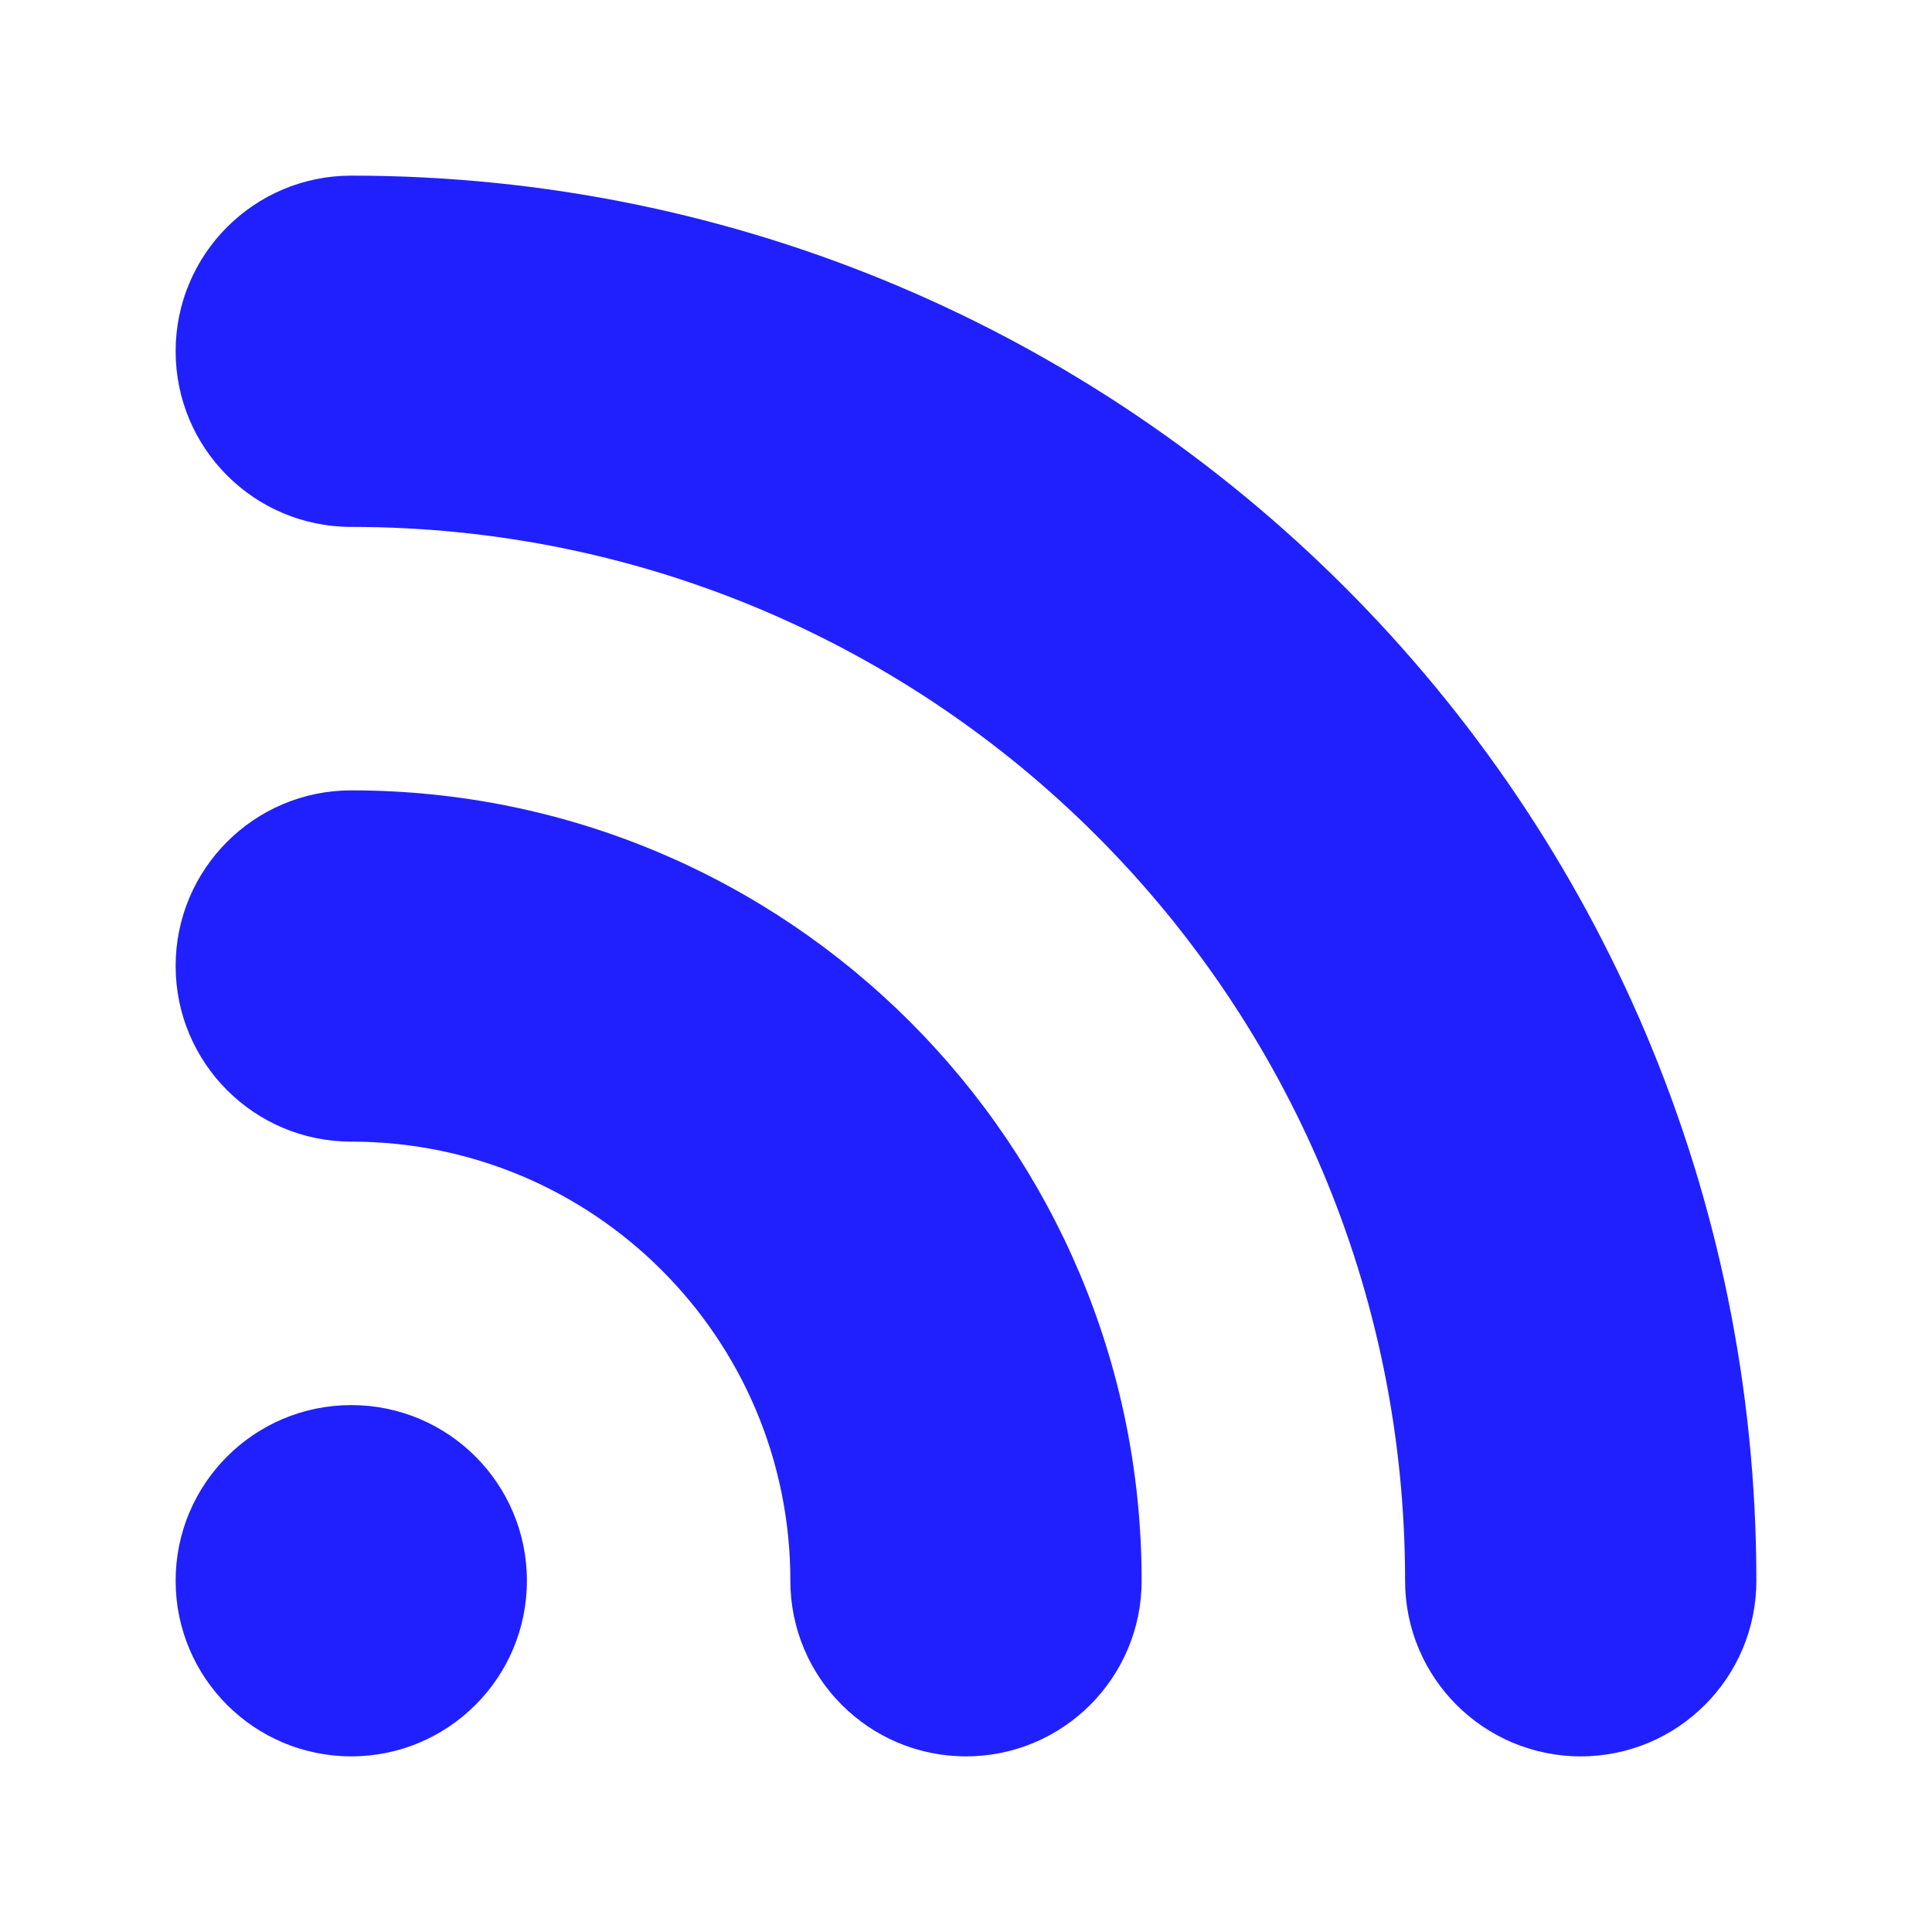
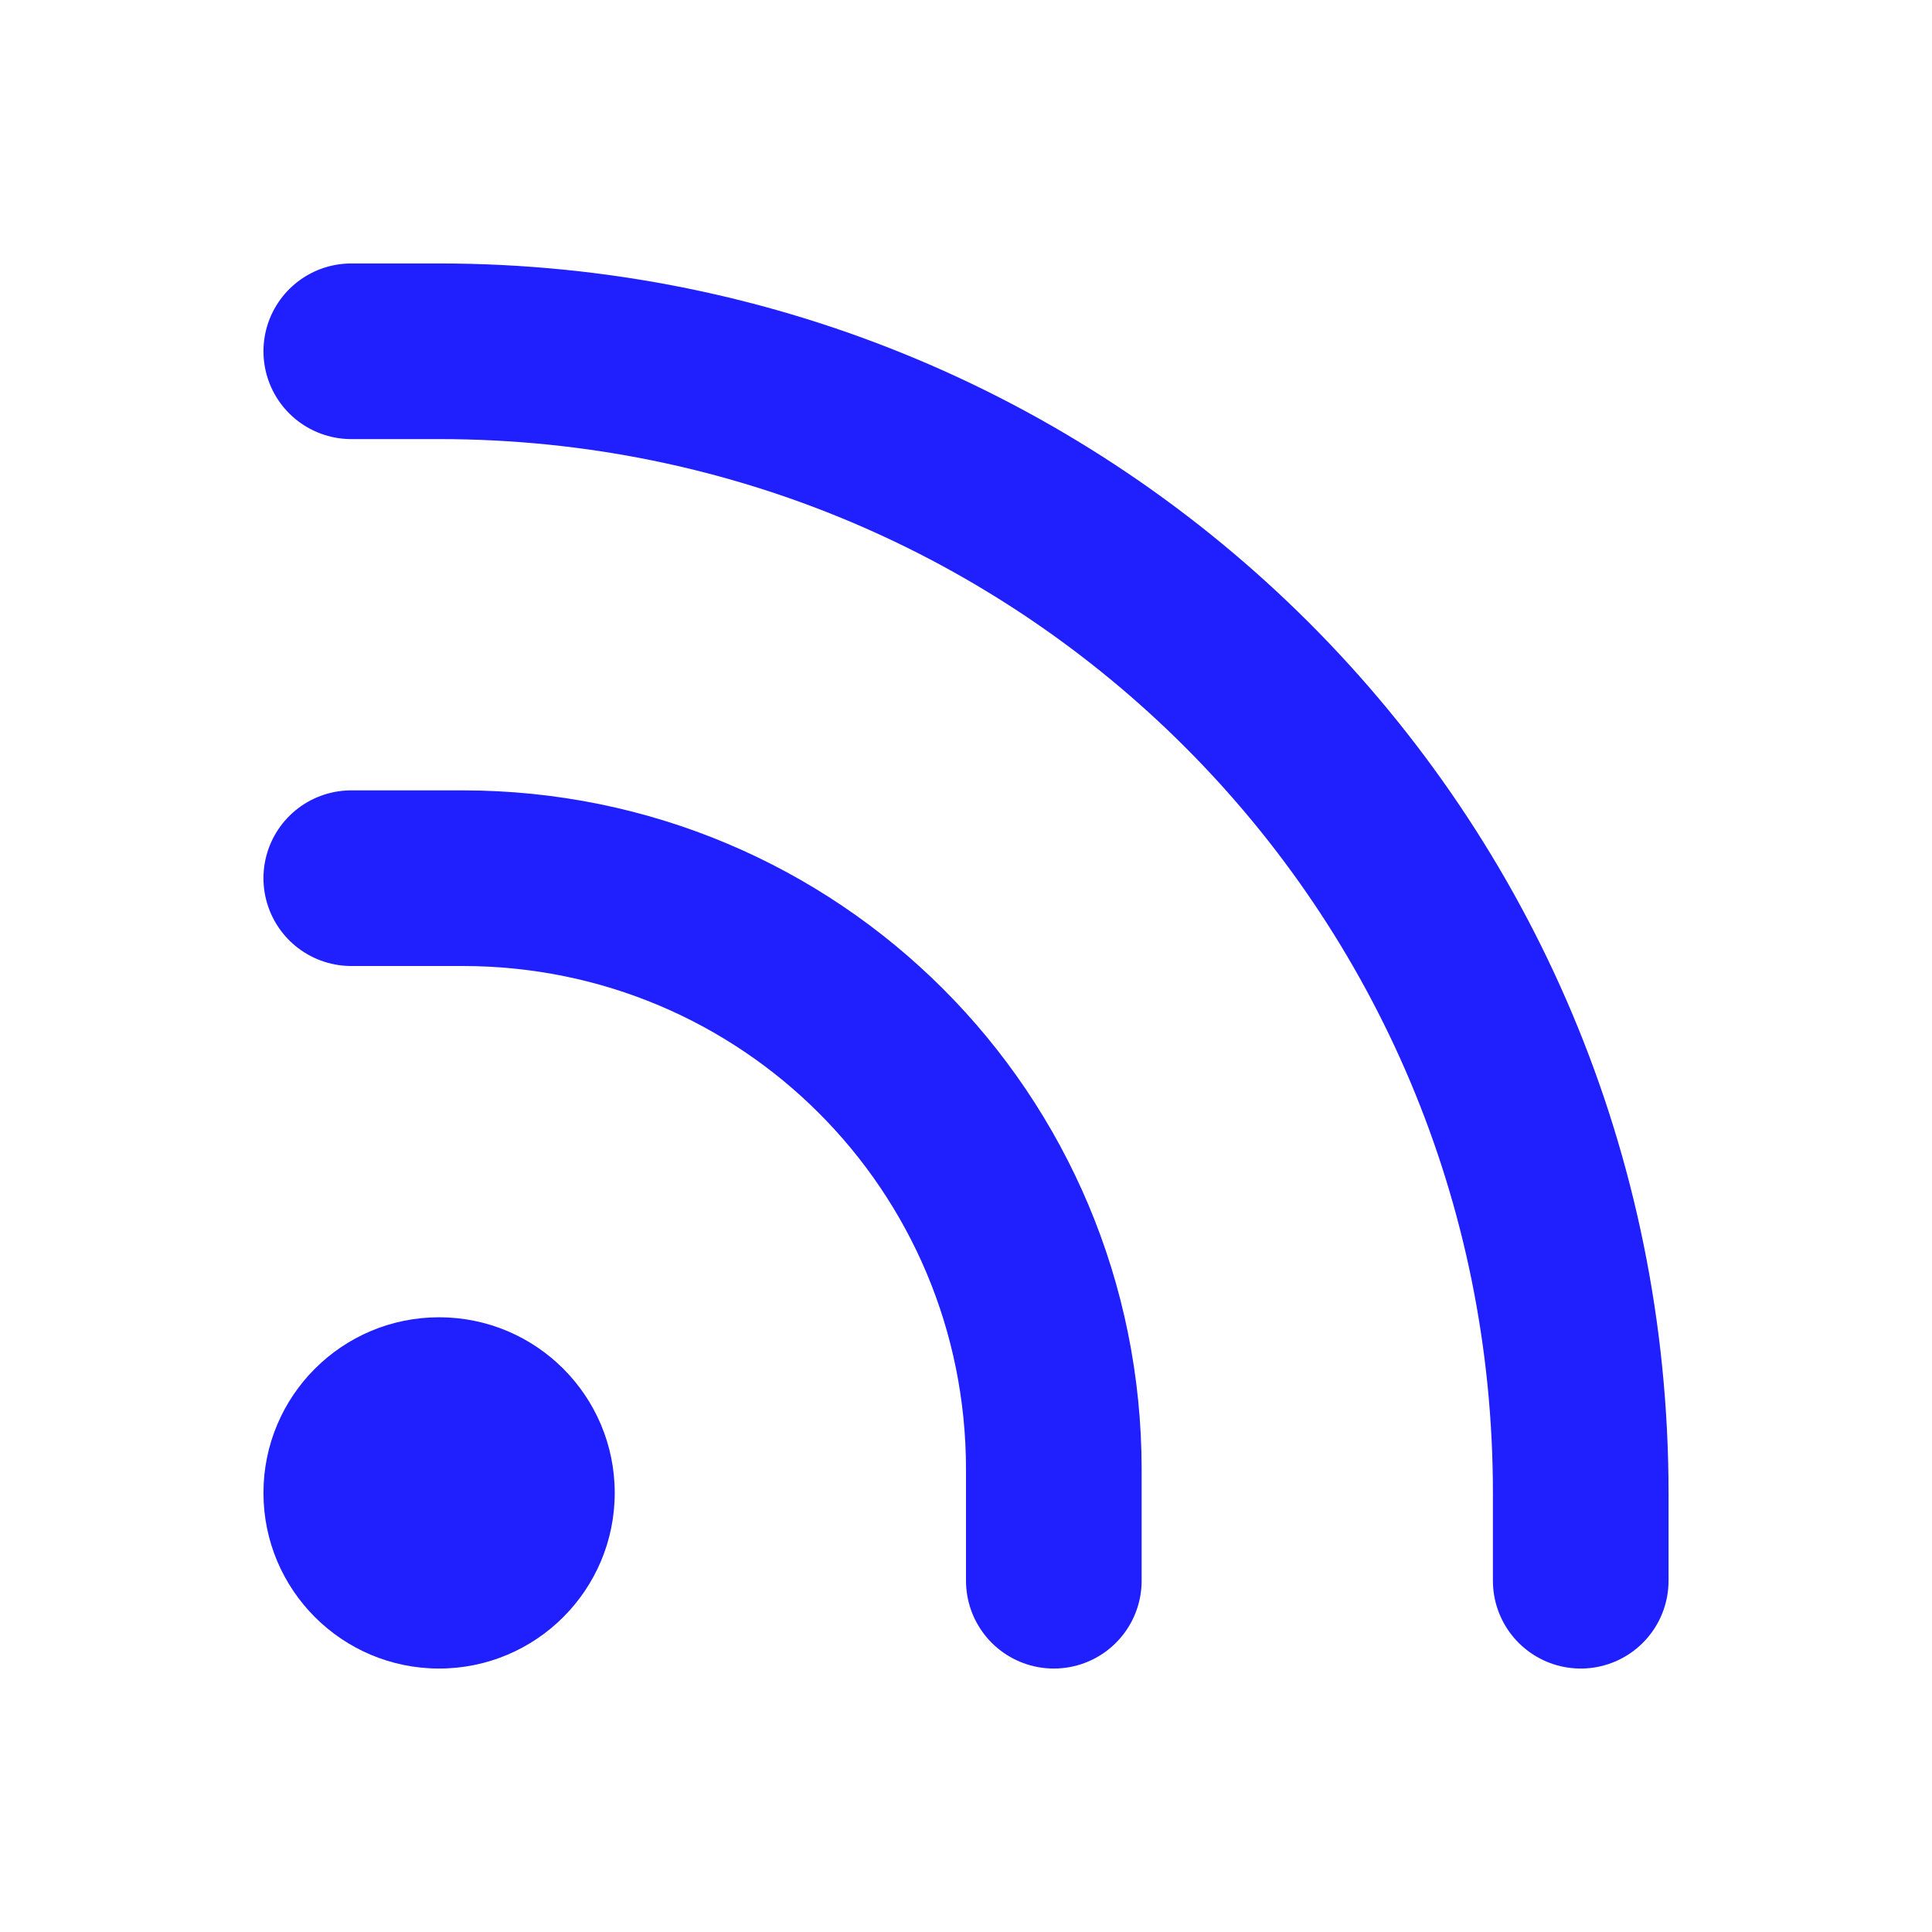
<svg xmlns="http://www.w3.org/2000/svg" id="RSSicon" height="22" viewBox="0 0 44 44" width="22" version="1.1">
-   <defs id="defs3615">
-     <style id="current-color-scheme" type="text/css">
- 			.ColorScheme-Text { color:#0000FF; }
- 		</style>
+   <defs>
+     <style id="current-color-scheme" type="text/css">.ColorScheme-Text { color:#0000FF; }</style>
  </defs>
-   <rect style="opacity:.125;fill:#000000;fill-rule:evenodd" height="0" width="0" y="-2" x="-2" />
-   <g id="22-22-akregator" transform="translate(-2,-2)">
-     <rect style="opacity:.125;fill:none" height="44" width="44" y="2" x="2" />
-     <path class="ColorScheme-Text" style="opacity:.875;fill:currentColor" d="m10 6c-2.209 0-4 1.791-4 4s1.791 4 4 4c13.255 0 24 10.745 24 24 0 2.209 1.791 4 4 4s4-1.791 4-4c0-17.673-14.327-32-32-32zm0 14c-2.209 0-4 1.791-4 4s1.791 4 4 4c5.523 0 10 4.477 10 10 0 2.209 1.791 4 4 4s4-1.791 4-4c0-9.941-8.059-18-18-18zm0 14c-2.209 0-4 1.791-4 4s1.791 4 4 4 4-1.791 4-4-1.791-4-4-4z" />
+   <rect style="opacity:.125;fill-rule:evenodd;fill:#000000" height="0" width="0" y="-2" x="-2" />
+   <g id="22-22-akregator" class="ColorScheme-Text" transform="translate(176)">
+     <rect style="opacity:.875;fill:none" height="44" width="44" y="0" x="-176" />
+     <path style="opacity:.875;stroke-linejoin:round;stroke:currentColor;stroke-linecap:round;stroke-width:2;fill:none" d="m-76 18v-1.266c0-3.731-3.003-6.734-6.734-6.734h-1.266" transform="scale(2)" />
+     <path style="opacity:.875;stroke-linejoin:round;stroke:currentColor;stroke-linecap:round;stroke-width:2;fill:none" d="m-70 18v-1c0-7.202-5.798-13-13-13h-1" transform="scale(2)" />
+     <circle r="4" style="opacity:.875;fill-rule:evenodd;fill:currentColor" cx="-166" cy="34" />
  </g>
-   <g id="akregator">
+   <g id="akregator" class="ColorScheme-Text">
    <rect style="opacity:.875;fill:none" height="64" width="64" y="-20" x="48" />
-     <circle class="ColorScheme-Text" cx="58" cy="34" r="6" style="opacity:.875;fill-rule:evenodd;fill:currentColor" />
-     <path class="ColorScheme-Text" d="m58 12c12.15 0 22 9.85 22 22" style="opacity:.875;stroke-dashoffset:1;stroke:currentColor;stroke-linecap:round;stroke-width:12;fill:none" />
-     <path class="ColorScheme-Text" d="m58-10c24.301 0 44 19.699 44 44" style="opacity:.875;stroke-dashoffset:1;stroke:currentColor;stroke-linecap:round;stroke-width:12;fill:none" />
+     <circle cx="59" cy="33" r="5" style="fill-rule:evenodd;fill:currentColor;fill-opacity:.878" />
+     <path style="stroke-linejoin:round;stroke-opacity:.878;stroke:currentColor;stroke-linecap:round;stroke-width:2;fill:none" d="m51 18v-1c0-12.188-9.812-22-22-22h-1v-.975c.332-.014.665-.025 1-.025 12.742 0 23 10.258 23 23 0 .335-.011.668-.025 1z" transform="scale(2)" />
+     <path style="stroke-linejoin:round;stroke-opacity:.878;stroke:currentColor;stroke-linecap:round;stroke-width:2;fill:none" d="m41 18v-1c0-6.648-5.352-12-12-12h-1v-.949c.331-.025.662-.051 1-.051 7.202 0 13 5.798 13 13 0 .338-.026.669-.051 1z" transform="scale(2)" />
  </g>
</svg>
